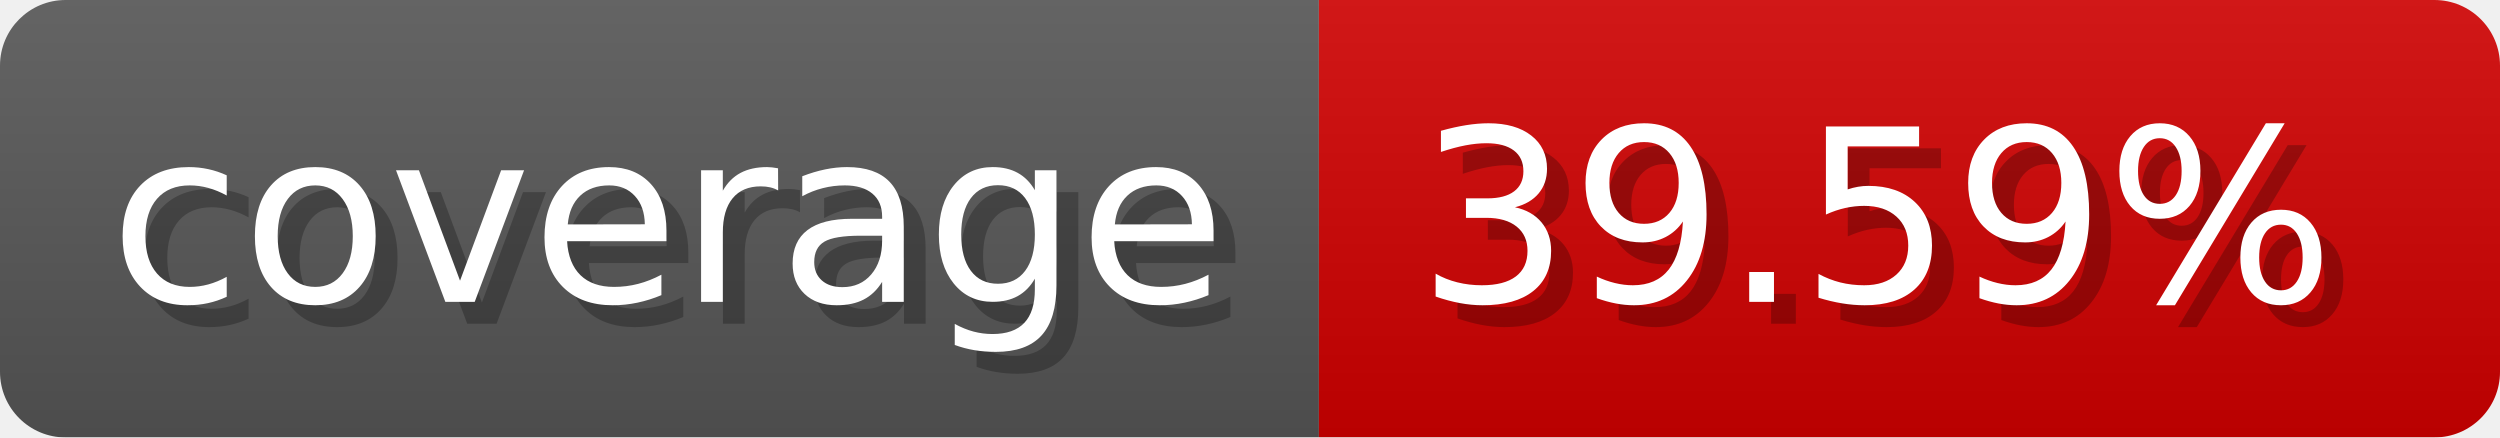
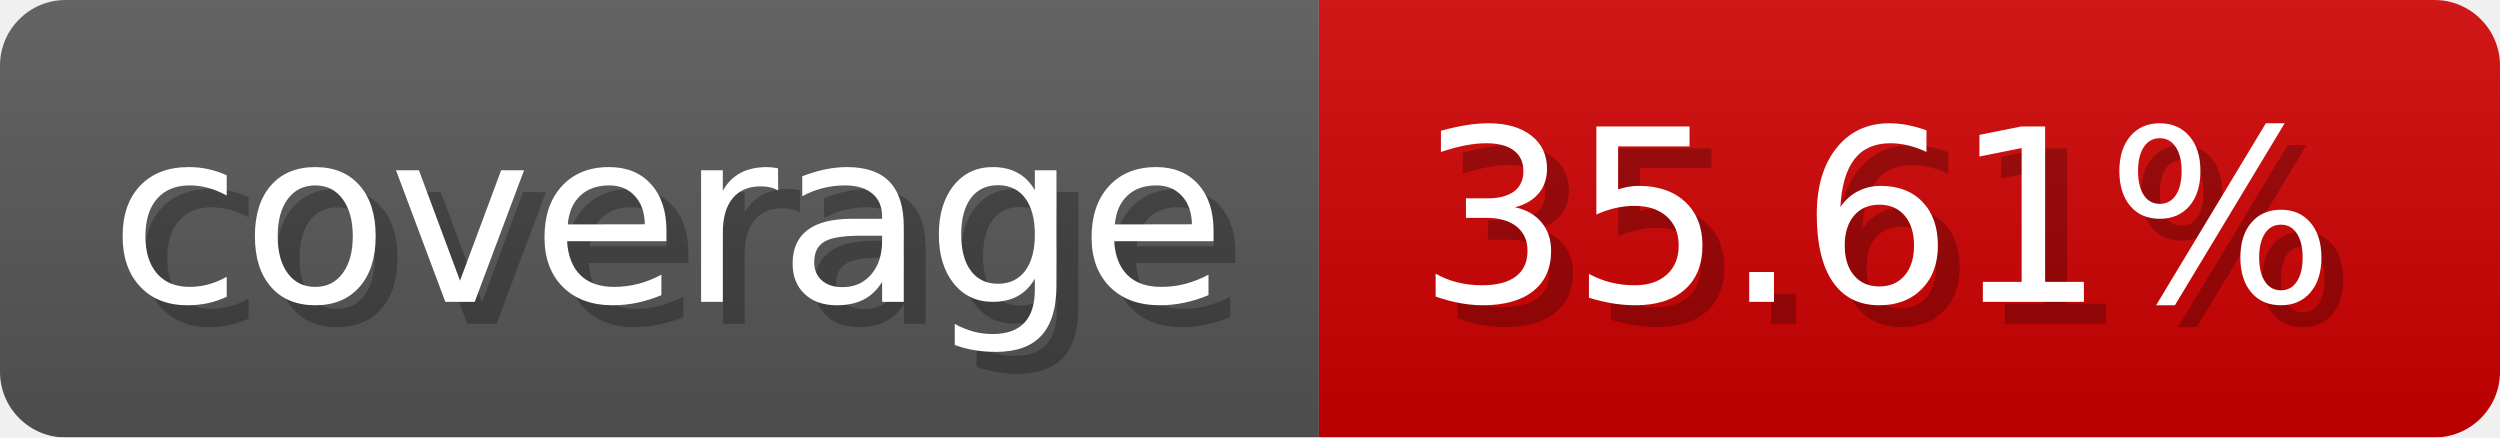
- <svg xmlns="http://www.w3.org/2000/svg" width="114.3" height="20" viewBox="0 0 1143 200" role="img" aria-label="coverage: 39.59%">
+ <svg xmlns="http://www.w3.org/2000/svg" width="114.3" height="20" viewBox="0 0 1143 200" role="img" aria-label="coverage: 35.61%">
  <linearGradient id="a" x2="0" y2="100%">
    <stop offset="0" stop-opacity=".1" stop-color="#EEE" />
    <stop offset="1" stop-opacity=".1" />
  </linearGradient>
  <mask id="m">
    <rect width="1143" height="200" rx="30" fill="#FFF" />
  </mask>
  <g mask="url(#m)">
    <rect width="603" height="200" fill="#555" />
    <rect width="540" height="200" fill="#ce0000" x="603" />
    <rect width="1143" height="200" fill="url(#a)" />
  </g>
  <g aria-hidden="true" fill="#fff" text-anchor="start" font-family="Verdana,DejaVu Sans,sans-serif" font-size="110">
    <text x="60" y="148" textLength="503" fill="#000" opacity="0.25">coverage</text>
    <text x="50" y="138" textLength="503">coverage</text>
-     <text x="658" y="148" textLength="440" fill="#000" opacity="0.25">39.59%</text>
-     <text x="648" y="138" textLength="440">39.59%</text>
+     <text x="658" y="148" textLength="440" fill="#000" opacity="0.25">35.61%</text>
+     <text x="648" y="138" textLength="440">35.61%</text>
  </g>
</svg>
